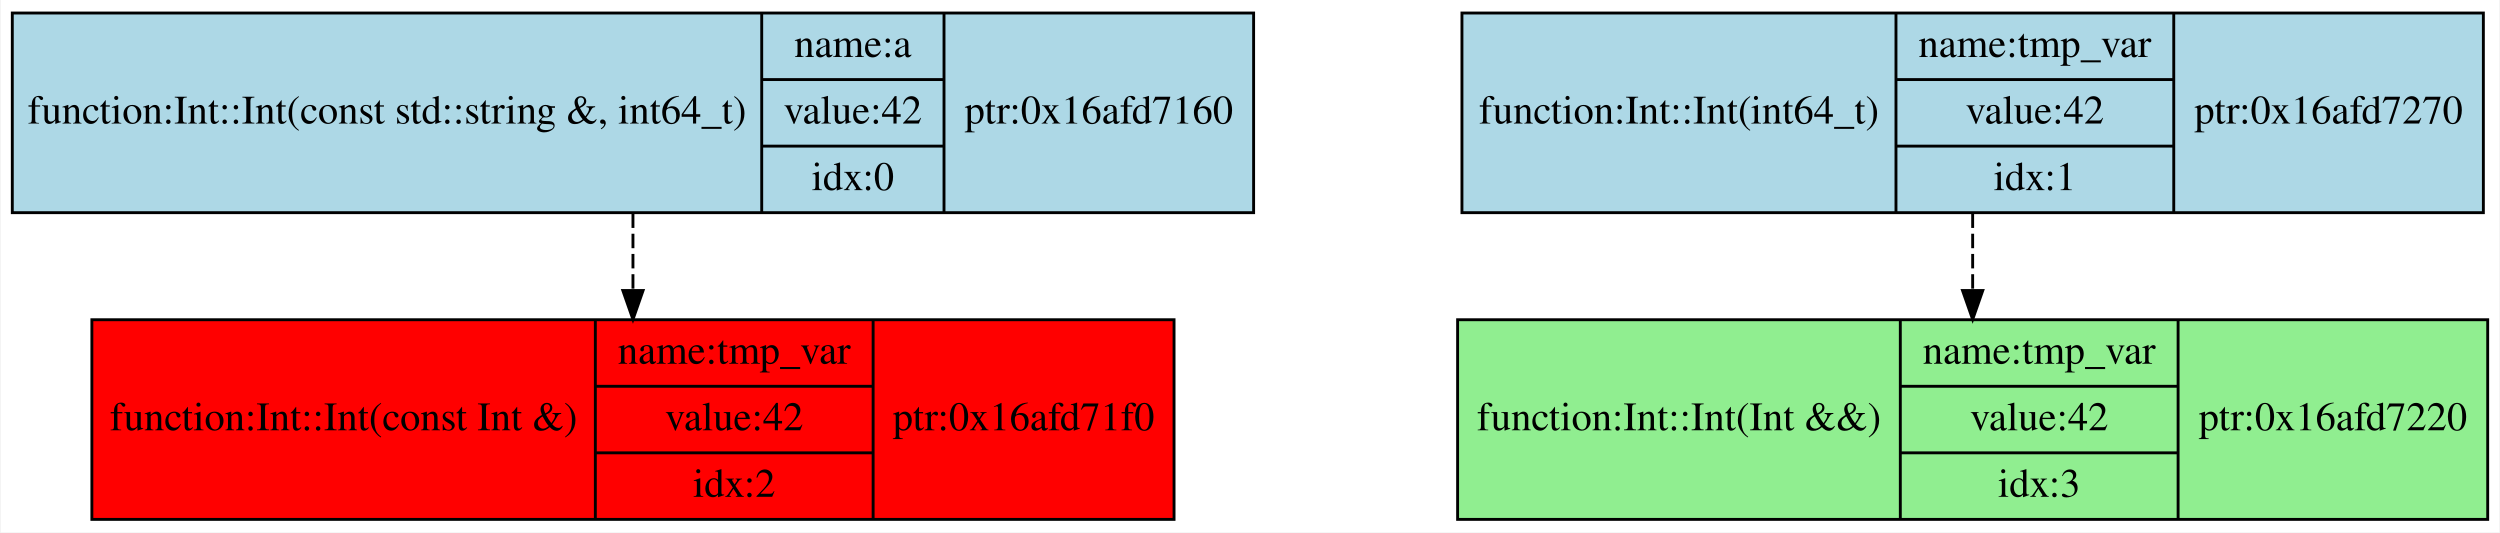
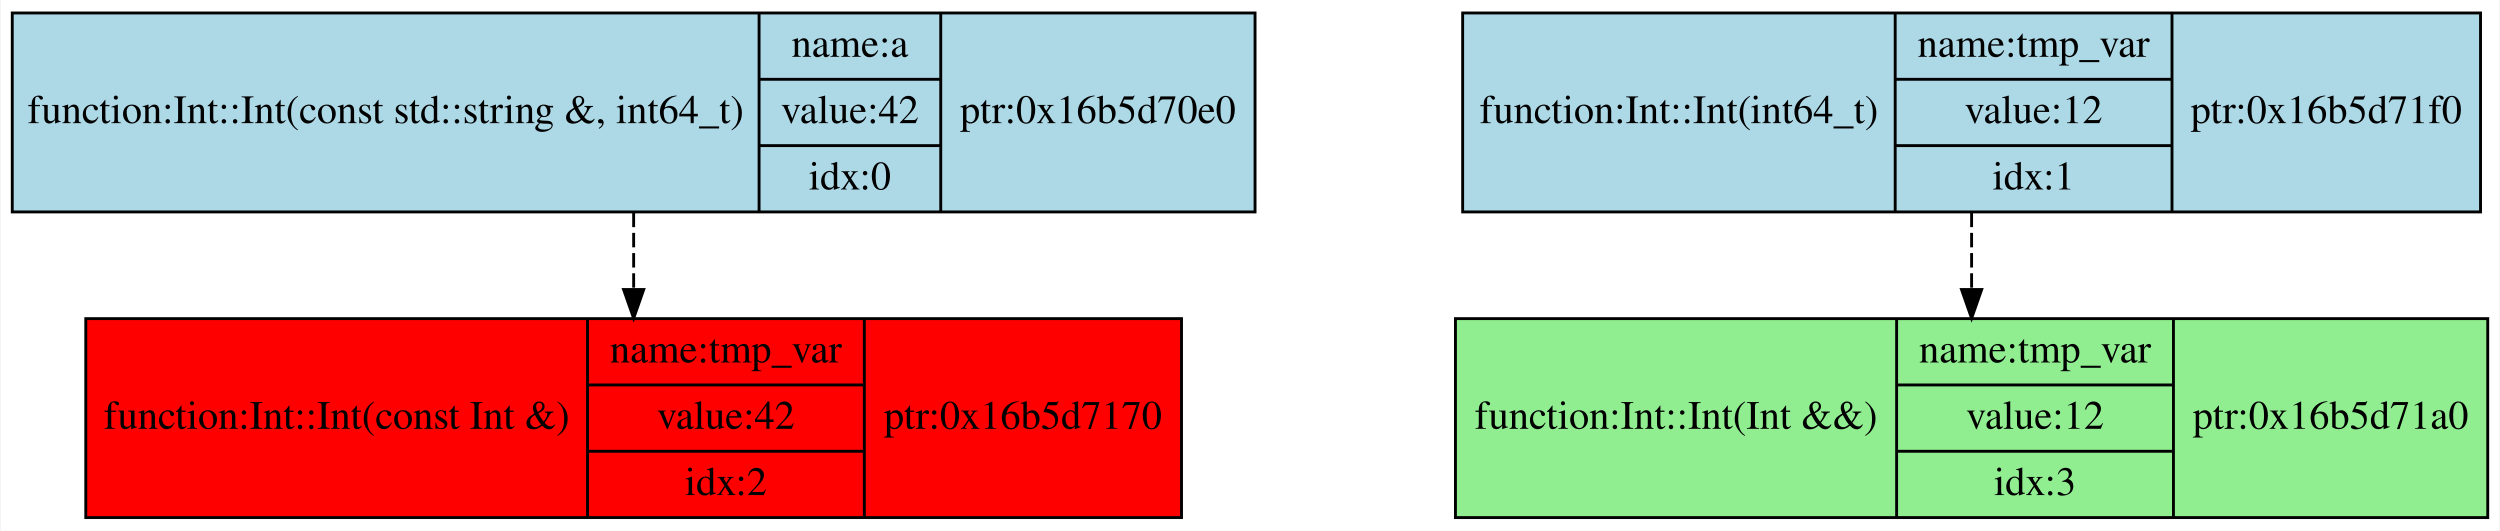
- <svg xmlns="http://www.w3.org/2000/svg" width="864pt" height="184pt" viewBox="0.00 0.00 863.50 184.00">
+ <svg xmlns="http://www.w3.org/2000/svg" width="867pt" height="184pt" viewBox="0.00 0.00 866.50 184.00">
  <g id="graph0" class="graph" transform="scale(1 1) rotate(0) translate(4 180)">
-     <polygon fill="white" stroke="transparent" points="-4,4 -4,-180 859.5,-180 859.5,4 -4,4" />
+     <polygon fill="white" stroke="transparent" points="-4,4 -4,-180 862.5,-180 862.5,4 -4,4" />
    <g id="node1" class="node">
-       <polygon fill="#add8e6" stroke="black" points="0,-106.5 0,-175.5 429,-175.5 429,-106.5 0,-106.5" />
+       <polygon fill="#add8e6" stroke="black" points="0,-106.5 0,-175.5 431,-175.5 431,-106.5 0,-106.5" />
      <text text-anchor="middle" x="129.5" y="-137.3" font-family="Times,serif" font-size="14.00">function:Int::Int(const std::string &amp;, int64_t)</text>
      <polyline fill="none" stroke="black" points="259,-106.5 259,-175.5 " />
      <text text-anchor="middle" x="290.5" y="-160.3" font-family="Times,serif" font-size="14.00">name:a</text>
      <polyline fill="none" stroke="black" points="259,-152.5 322,-152.5 " />
      <text text-anchor="middle" x="290.5" y="-137.3" font-family="Times,serif" font-size="14.00">value:42</text>
      <polyline fill="none" stroke="black" points="259,-129.5 322,-129.5 " />
      <text text-anchor="middle" x="290.5" y="-114.3" font-family="Times,serif" font-size="14.00">idx:0</text>
      <polyline fill="none" stroke="black" points="322,-106.5 322,-175.5 " />
-       <text text-anchor="middle" x="375.5" y="-137.3" font-family="Times,serif" font-size="14.00">ptr:0x16afd7160</text>
+       <text text-anchor="middle" x="376.5" y="-137.3" font-family="Times,serif" font-size="14.00">ptr:0x16b5d70e0</text>
    </g>
    <g id="node3" class="node">
-       <polygon fill="#ff0000" stroke="black" points="27.5,-0.5 27.5,-69.5 401.5,-69.5 401.5,-0.5 27.5,-0.5" />
-       <text text-anchor="middle" x="114.5" y="-31.3" font-family="Times,serif" font-size="14.00">function:Int::Int(const Int &amp;)</text>
-       <polyline fill="none" stroke="black" points="201.5,-0.5 201.5,-69.5 " />
-       <text text-anchor="middle" x="249.5" y="-54.3" font-family="Times,serif" font-size="14.00">name:tmp_var</text>
-       <polyline fill="none" stroke="black" points="201.5,-46.5 297.5,-46.5 " />
-       <text text-anchor="middle" x="249.5" y="-31.3" font-family="Times,serif" font-size="14.00">value:42</text>
-       <polyline fill="none" stroke="black" points="201.5,-23.5 297.5,-23.5 " />
-       <text text-anchor="middle" x="249.5" y="-8.3" font-family="Times,serif" font-size="14.00">idx:2</text>
-       <polyline fill="none" stroke="black" points="297.5,-0.5 297.5,-69.5 " />
-       <text text-anchor="middle" x="349.5" y="-31.3" font-family="Times,serif" font-size="14.00">ptr:0x16afd71f0</text>
+       <polygon fill="#ff0000" stroke="black" points="25.5,-0.5 25.5,-69.5 405.5,-69.5 405.5,-0.5 25.5,-0.5" />
+       <text text-anchor="middle" x="112.5" y="-31.3" font-family="Times,serif" font-size="14.00">function:Int::Int(const Int &amp;)</text>
+       <polyline fill="none" stroke="black" points="199.5,-0.5 199.5,-69.5 " />
+       <text text-anchor="middle" x="247.5" y="-54.3" font-family="Times,serif" font-size="14.00">name:tmp_var</text>
+       <polyline fill="none" stroke="black" points="199.5,-46.5 295.5,-46.5 " />
+       <text text-anchor="middle" x="247.5" y="-31.3" font-family="Times,serif" font-size="14.00">value:42</text>
+       <polyline fill="none" stroke="black" points="199.5,-23.5 295.5,-23.5 " />
+       <text text-anchor="middle" x="247.5" y="-8.3" font-family="Times,serif" font-size="14.00">idx:2</text>
+       <polyline fill="none" stroke="black" points="295.5,-0.5 295.5,-69.5 " />
+       <text text-anchor="middle" x="350.5" y="-31.3" font-family="Times,serif" font-size="14.00">ptr:0x16b5d7170</text>
    </g>
    <g id="edge1" class="edge">
-       <path fill="none" stroke="#000000" stroke-dasharray="5,2" d="M214.5,-106.23C214.5,-97.79 214.5,-88.62 214.5,-79.77" />
-       <polygon fill="#000000" stroke="#000000" points="218,-79.6 214.5,-69.6 211,-79.6 218,-79.6" />
+       <path fill="none" stroke="#000000" stroke-dasharray="5,2" d="M215.5,-106.23C215.5,-97.79 215.5,-88.62 215.5,-79.77" />
+       <polygon fill="#000000" stroke="#000000" points="219,-79.6 215.5,-69.6 212,-79.6 219,-79.6" />
    </g>
    <g id="node2" class="node">
-       <polygon fill="#add8e6" stroke="black" points="501,-106.5 501,-175.5 854,-175.5 854,-106.5 501,-106.5" />
-       <text text-anchor="middle" x="576" y="-137.3" font-family="Times,serif" font-size="14.00">function:Int::Int(int64_t)</text>
-       <polyline fill="none" stroke="black" points="651,-106.5 651,-175.5 " />
-       <text text-anchor="middle" x="699" y="-160.3" font-family="Times,serif" font-size="14.00">name:tmp_var</text>
-       <polyline fill="none" stroke="black" points="651,-152.5 747,-152.5 " />
-       <text text-anchor="middle" x="699" y="-137.3" font-family="Times,serif" font-size="14.00">value:42</text>
-       <polyline fill="none" stroke="black" points="651,-129.5 747,-129.5 " />
-       <text text-anchor="middle" x="699" y="-114.3" font-family="Times,serif" font-size="14.00">idx:1</text>
-       <polyline fill="none" stroke="black" points="747,-106.5 747,-175.5 " />
-       <text text-anchor="middle" x="800.5" y="-137.3" font-family="Times,serif" font-size="14.00">ptr:0x16afd7270</text>
+       <polygon fill="#add8e6" stroke="black" points="503,-106.5 503,-175.5 856,-175.5 856,-106.5 503,-106.5" />
+       <text text-anchor="middle" x="578" y="-137.3" font-family="Times,serif" font-size="14.00">function:Int::Int(int64_t)</text>
+       <polyline fill="none" stroke="black" points="653,-106.5 653,-175.5 " />
+       <text text-anchor="middle" x="701" y="-160.3" font-family="Times,serif" font-size="14.00">name:tmp_var</text>
+       <polyline fill="none" stroke="black" points="653,-152.5 749,-152.5 " />
+       <text text-anchor="middle" x="701" y="-137.3" font-family="Times,serif" font-size="14.00">value:12</text>
+       <polyline fill="none" stroke="black" points="653,-129.5 749,-129.5 " />
+       <text text-anchor="middle" x="701" y="-114.3" font-family="Times,serif" font-size="14.00">idx:1</text>
+       <polyline fill="none" stroke="black" points="749,-106.5 749,-175.5 " />
+       <text text-anchor="middle" x="802.5" y="-137.3" font-family="Times,serif" font-size="14.00">ptr:0x16b5d71f0</text>
    </g>
    <g id="node4" class="node">
-       <polygon fill="#90ee90" stroke="black" points="499.5,-0.5 499.5,-69.5 855.5,-69.5 855.5,-0.5 499.5,-0.5" />
-       <text text-anchor="middle" x="576" y="-31.3" font-family="Times,serif" font-size="14.00">function:Int::Int(Int &amp;&amp;)</text>
-       <polyline fill="none" stroke="black" points="652.5,-0.5 652.5,-69.5 " />
-       <text text-anchor="middle" x="700.5" y="-54.3" font-family="Times,serif" font-size="14.00">name:tmp_var</text>
-       <polyline fill="none" stroke="black" points="652.5,-46.5 748.5,-46.5 " />
-       <text text-anchor="middle" x="700.5" y="-31.3" font-family="Times,serif" font-size="14.00">value:42</text>
-       <polyline fill="none" stroke="black" points="652.5,-23.5 748.5,-23.5 " />
-       <text text-anchor="middle" x="700.5" y="-8.3" font-family="Times,serif" font-size="14.00">idx:3</text>
-       <polyline fill="none" stroke="black" points="748.5,-0.5 748.5,-69.5 " />
-       <text text-anchor="middle" x="802" y="-31.3" font-family="Times,serif" font-size="14.00">ptr:0x16afd7220</text>
+       <polygon fill="#90ee90" stroke="black" points="500.5,-0.5 500.5,-69.5 858.5,-69.5 858.5,-0.5 500.5,-0.5" />
+       <text text-anchor="middle" x="577" y="-31.3" font-family="Times,serif" font-size="14.00">function:Int::Int(Int &amp;&amp;)</text>
+       <polyline fill="none" stroke="black" points="653.5,-0.5 653.5,-69.5 " />
+       <text text-anchor="middle" x="701.5" y="-54.3" font-family="Times,serif" font-size="14.00">name:tmp_var</text>
+       <polyline fill="none" stroke="black" points="653.5,-46.5 749.5,-46.5 " />
+       <text text-anchor="middle" x="701.5" y="-31.3" font-family="Times,serif" font-size="14.00">value:12</text>
+       <polyline fill="none" stroke="black" points="653.5,-23.5 749.5,-23.5 " />
+       <text text-anchor="middle" x="701.5" y="-8.3" font-family="Times,serif" font-size="14.00">idx:3</text>
+       <polyline fill="none" stroke="black" points="749.5,-0.5 749.5,-69.5 " />
+       <text text-anchor="middle" x="804" y="-31.3" font-family="Times,serif" font-size="14.00">ptr:0x16b5d71a0</text>
    </g>
    <g id="edge2" class="edge">
-       <path fill="none" stroke="#000000" stroke-dasharray="5,2" d="M677.5,-106.23C677.5,-97.79 677.5,-88.62 677.5,-79.77" />
-       <polygon fill="#000000" stroke="#000000" points="681,-79.6 677.5,-69.6 674,-79.6 681,-79.6" />
+       <path fill="none" stroke="#000000" stroke-dasharray="5,2" d="M679.5,-106.23C679.5,-97.79 679.5,-88.62 679.5,-79.77" />
+       <polygon fill="#000000" stroke="#000000" points="683,-79.6 679.5,-69.6 676,-79.6 683,-79.6" />
    </g>
  </g>
</svg>
